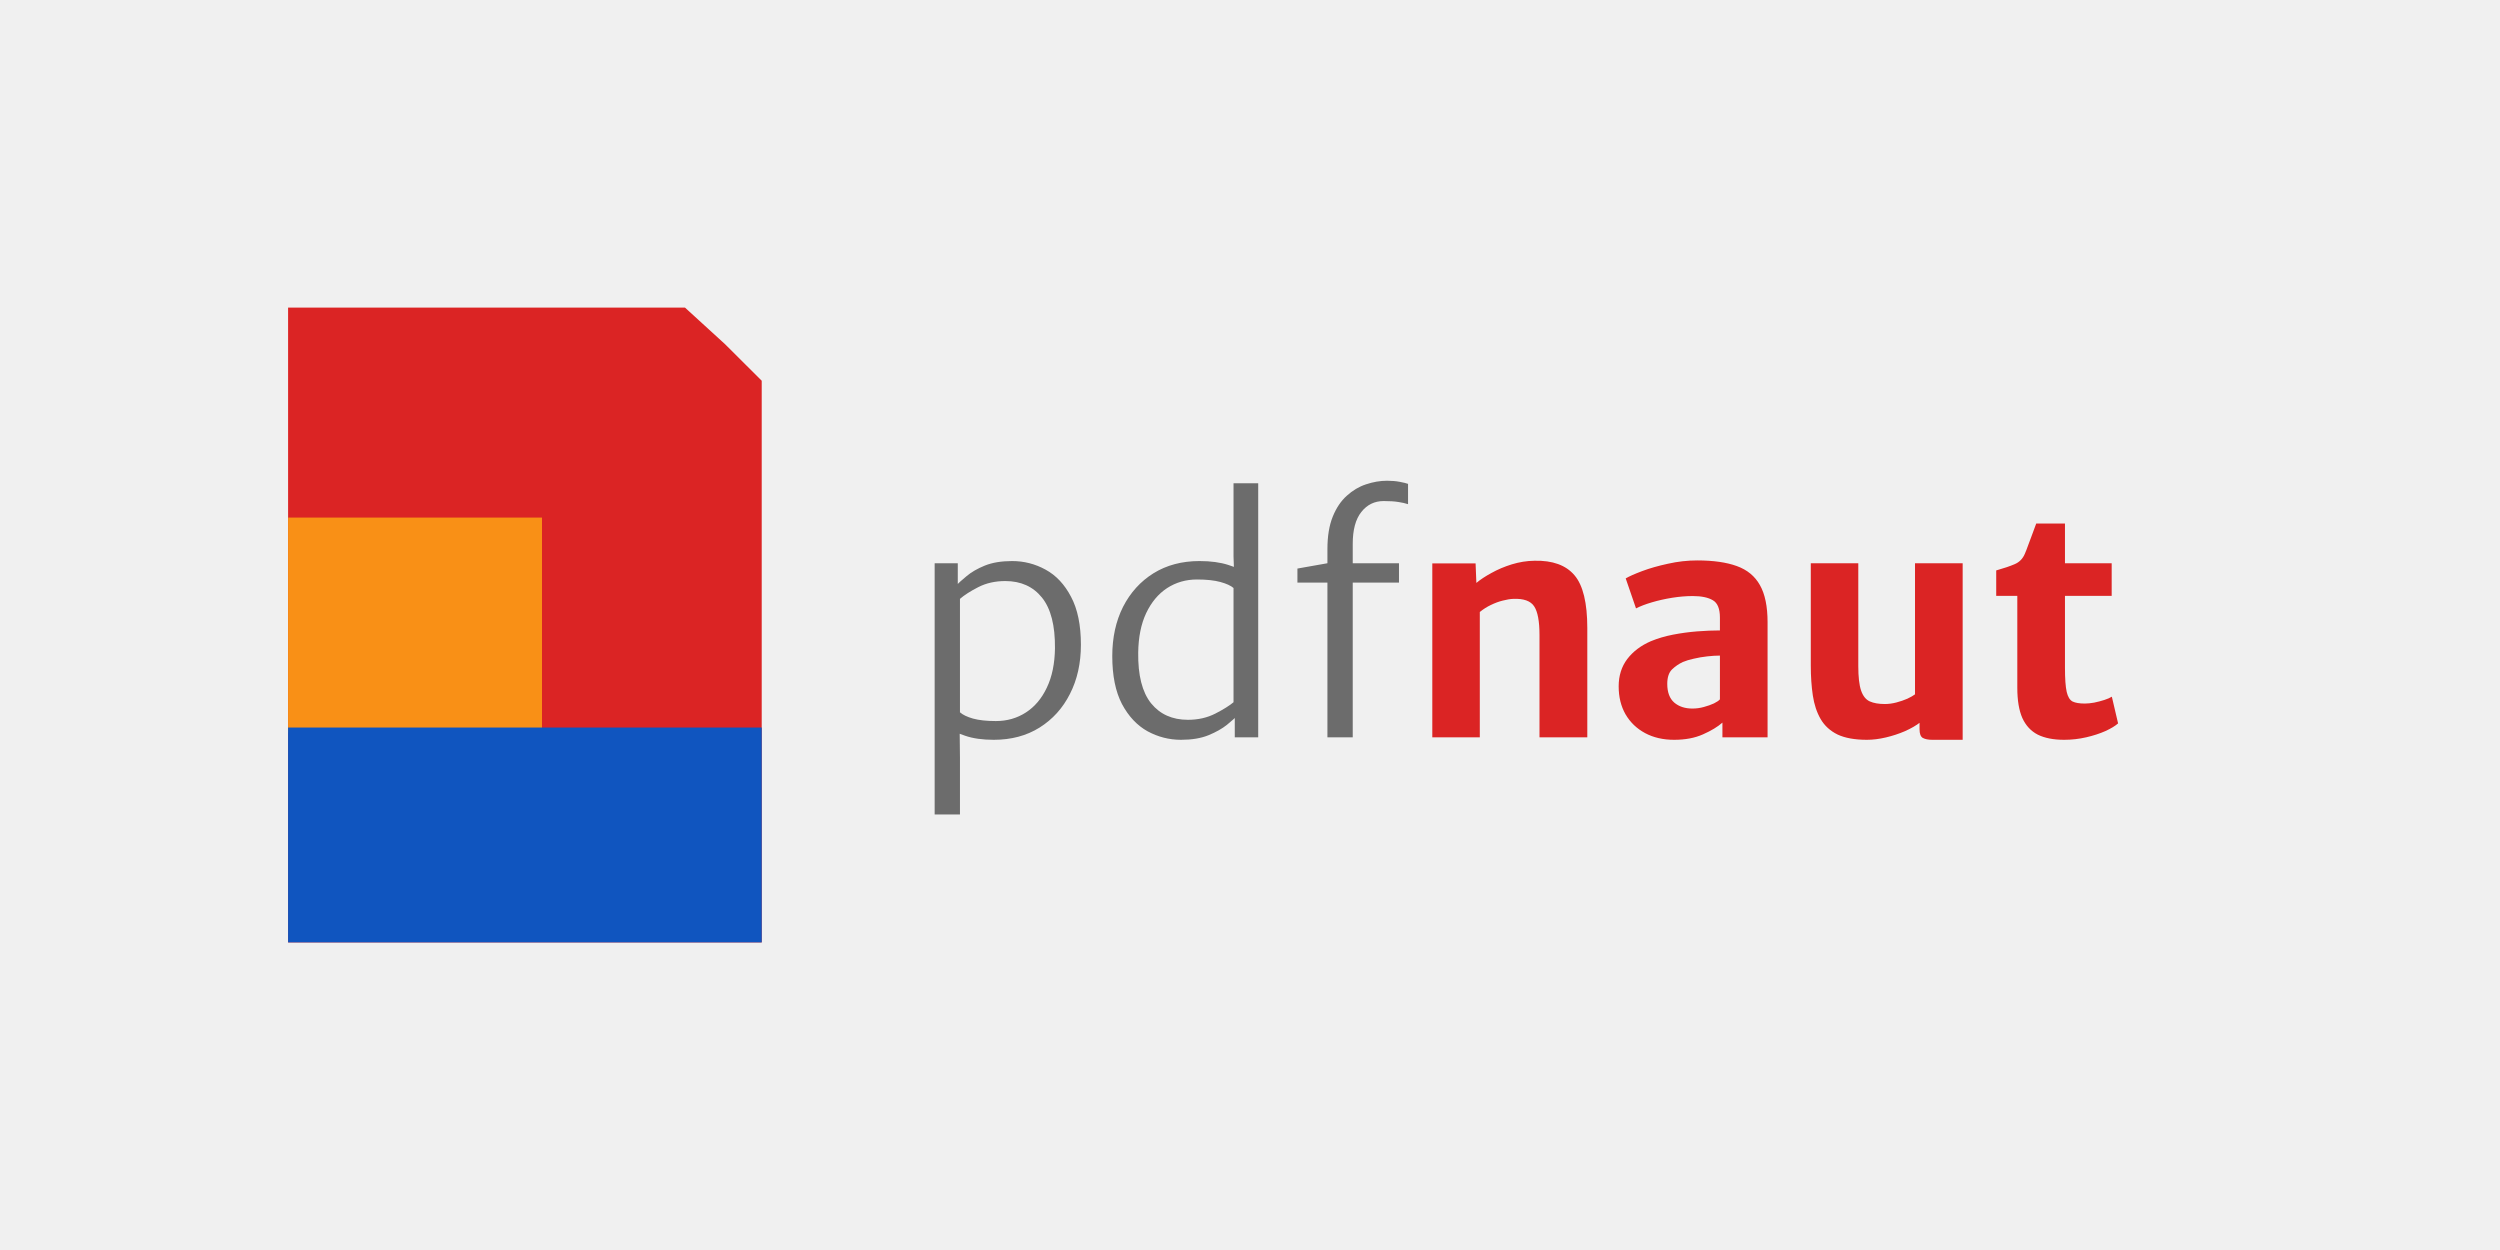
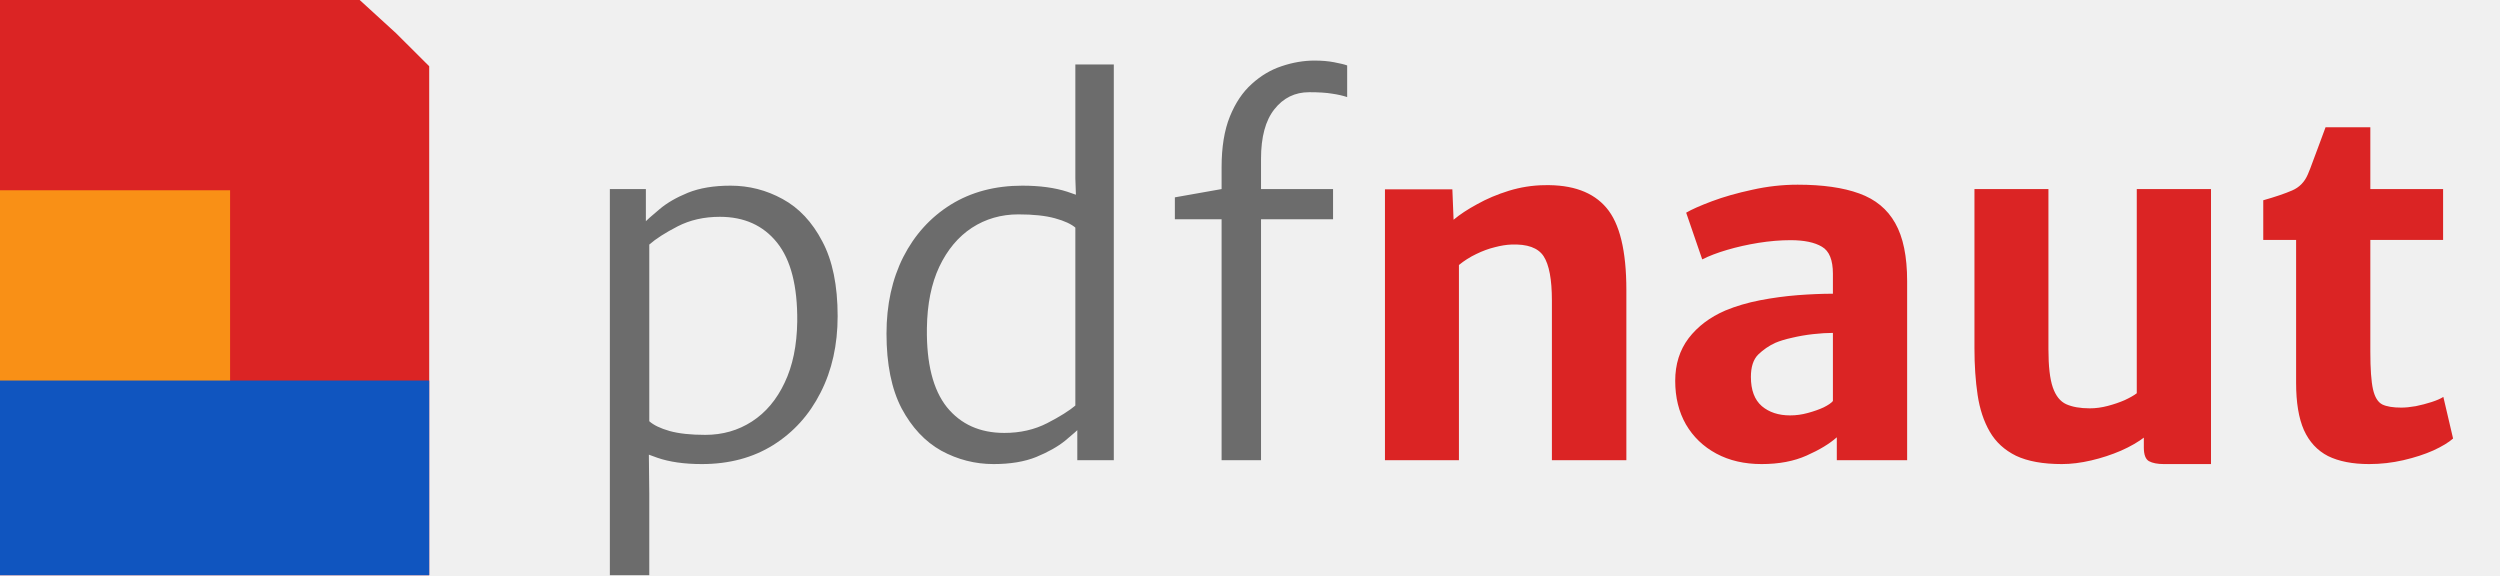
- <svg xmlns="http://www.w3.org/2000/svg" width="512" height="256" viewBox="0 0 512 256" fill="none">
-   <path d="M191.418 166.808V115.352H196.154V119.896L196.602 120.536V148.76L196.538 149.464L196.602 155.352V166.808H191.418ZM203.514 151.512C201.21 151.512 199.258 151.235 197.658 150.68C196.058 150.125 195.066 149.677 194.682 149.336L196.602 145.88C197.178 146.392 198.063 146.819 199.258 147.16C200.474 147.501 202.042 147.672 203.962 147.672C206.244 147.672 208.292 147.085 210.106 145.912C211.919 144.739 213.348 143.043 214.394 140.824C215.46 138.605 216.015 135.917 216.058 132.76C216.1 128.109 215.215 124.653 213.402 122.392C211.588 120.131 209.082 119 205.882 119C203.812 119 201.967 119.416 200.346 120.248C198.724 121.08 197.476 121.88 196.602 122.648L195.77 119.96C196.282 119.427 197.018 118.765 197.978 117.976C198.938 117.165 200.175 116.451 201.69 115.832C203.226 115.213 205.092 114.904 207.29 114.904C209.722 114.904 212.004 115.491 214.138 116.664C216.292 117.837 218.031 119.693 219.354 122.232C220.698 124.749 221.37 128.024 221.37 132.056C221.37 135.832 220.623 139.181 219.13 142.104C217.658 145.027 215.578 147.331 212.89 149.016C210.223 150.68 207.098 151.512 203.514 151.512ZM252.882 151V146.072L252.626 145.944V119.704L252.818 119.576L252.626 113.944V98.968H257.682V151H252.882ZM241.874 151.512C239.442 151.512 237.148 150.925 234.994 149.752C232.86 148.557 231.122 146.701 229.778 144.184C228.455 141.645 227.794 138.371 227.794 134.36C227.794 130.563 228.53 127.203 230.002 124.28C231.495 121.357 233.575 119.064 236.242 117.4C238.93 115.736 242.066 114.904 245.65 114.904C247.954 114.904 249.927 115.171 251.57 115.704C253.212 116.237 254.226 116.696 254.61 117.08L252.69 120.472C252.114 119.96 251.196 119.533 249.938 119.192C248.7 118.851 247.1 118.68 245.138 118.68C242.876 118.68 240.839 119.267 239.026 120.44C237.234 121.613 235.804 123.32 234.738 125.56C233.692 127.779 233.148 130.477 233.106 133.656C233.042 138.285 233.916 141.741 235.73 144.024C237.564 146.285 240.082 147.416 243.282 147.416C245.372 147.416 247.25 146.989 248.914 146.136C250.578 145.283 251.836 144.493 252.69 143.768L253.522 146.456C253.01 146.968 252.263 147.629 251.282 148.44C250.3 149.229 249.031 149.944 247.474 150.584C245.938 151.203 244.071 151.512 241.874 151.512ZM271.856 151V119.32H265.712V116.44L271.856 115.352V112.472C271.856 109.827 272.218 107.608 272.944 105.816C273.669 104.024 274.629 102.595 275.824 101.528C277.018 100.44 278.33 99.661 279.76 99.192C281.21 98.701 282.65 98.456 284.08 98.456C285.04 98.456 285.904 98.531 286.672 98.68C287.461 98.829 288.026 98.968 288.368 99.096V103.256C287.792 103.064 287.13 102.915 286.384 102.808C285.637 102.68 284.634 102.616 283.376 102.616C281.498 102.616 279.973 103.363 278.8 104.856C277.626 106.328 277.04 108.504 277.04 111.384V115.352H286.512V119.32H277.04V151H271.856Z" fill="#6C6C6C" />
-   <path d="M293.336 151V115.384H302.2L302.36 119.384C303.17 118.701 304.205 118.019 305.464 117.336C306.722 116.632 308.109 116.045 309.624 115.576C311.16 115.107 312.706 114.861 314.264 114.84C317.976 114.755 320.706 115.747 322.456 117.816C324.205 119.864 325.08 123.469 325.08 128.632V151H315.288V130.008C315.288 127.235 314.925 125.293 314.2 124.184C313.474 123.075 312.056 122.563 309.944 122.648C309.304 122.669 308.578 122.787 307.768 123C306.978 123.192 306.168 123.491 305.336 123.896C304.525 124.28 303.768 124.76 303.064 125.336V151H293.336ZM342.863 151.512C340.601 151.512 338.617 151.053 336.911 150.136C335.204 149.219 333.871 147.939 332.911 146.296C331.972 144.653 331.503 142.744 331.503 140.568C331.503 138.392 332.089 136.525 333.263 134.968C334.457 133.411 336.068 132.195 338.095 131.32C339.481 130.744 340.996 130.296 342.639 129.976C344.303 129.656 345.956 129.432 347.599 129.304C349.263 129.176 350.809 129.112 352.239 129.112L353.871 131.128L352.239 134.264C351.471 134.264 350.607 134.317 349.647 134.424C348.687 134.531 347.759 134.691 346.863 134.904C345.988 135.096 345.252 135.32 344.655 135.576C343.823 135.96 343.076 136.472 342.415 137.112C341.775 137.752 341.455 138.733 341.455 140.056C341.455 141.784 341.935 143.064 342.895 143.896C343.855 144.707 345.092 145.112 346.607 145.112C347.396 145.112 348.175 145.005 348.943 144.792C349.732 144.579 350.425 144.333 351.023 144.056C351.62 143.757 352.025 143.48 352.239 143.224L353.935 145.24L352.751 147.992C351.791 148.845 350.468 149.645 348.783 150.392C347.119 151.139 345.145 151.512 342.863 151.512ZM361.999 151H352.751V145.688H352.239V126.488C352.239 124.675 351.759 123.491 350.799 122.936C349.839 122.36 348.463 122.072 346.671 122.072C345.327 122.072 343.919 122.189 342.447 122.424C340.996 122.659 339.62 122.968 338.319 123.352C337.017 123.736 335.929 124.152 335.055 124.6L332.943 118.456C333.668 118.029 334.799 117.528 336.335 116.952C337.871 116.376 339.631 115.875 341.615 115.448C343.599 115 345.593 114.776 347.599 114.776C350.884 114.776 353.583 115.16 355.695 115.928C357.828 116.696 359.407 117.997 360.431 119.832C361.476 121.667 361.999 124.205 361.999 127.448V151ZM382.338 151.512C379.863 151.512 377.858 151.149 376.322 150.424C374.807 149.677 373.655 148.621 372.866 147.256C372.076 145.891 371.543 144.28 371.266 142.424C370.988 140.568 370.85 138.52 370.85 136.28V115.352H380.578V136.408C380.578 138.648 380.77 140.323 381.154 141.432C381.538 142.541 382.124 143.277 382.914 143.64C383.724 144.003 384.759 144.184 386.018 144.184C386.786 144.184 387.575 144.077 388.386 143.864C389.196 143.651 389.943 143.395 390.626 143.096C391.308 142.776 391.831 142.477 392.194 142.2V115.352H401.954V151.512H395.746C394.914 151.512 394.263 151.384 393.794 151.128C393.346 150.872 393.122 150.275 393.122 149.336V146.968L393.314 147.896C392.439 148.579 391.372 149.197 390.114 149.752C388.876 150.285 387.575 150.712 386.21 151.032C384.844 151.352 383.554 151.512 382.338 151.512ZM422.745 151.512C420.569 151.512 418.766 151.16 417.337 150.456C415.929 149.731 414.873 148.589 414.169 147.032C413.486 145.475 413.145 143.416 413.145 140.856V122.04H408.825V116.824C410.403 116.376 411.662 115.949 412.601 115.544C413.561 115.139 414.254 114.435 414.681 113.432C414.894 112.941 415.118 112.365 415.353 111.704C415.609 111.043 415.875 110.328 416.153 109.56C416.43 108.792 416.718 108.013 417.017 107.224H422.905V115.352H432.473V122.04H422.905V136.728C422.905 138.989 423.022 140.643 423.257 141.688C423.491 142.712 423.897 143.373 424.473 143.672C425.049 143.949 425.881 144.088 426.969 144.088C427.523 144.088 428.163 144.024 428.889 143.896C429.614 143.747 430.307 143.565 430.969 143.352C431.63 143.139 432.142 142.915 432.505 142.68L433.785 148.152C433.209 148.664 432.345 149.187 431.193 149.72C430.041 150.232 428.729 150.659 427.257 151C425.785 151.341 424.281 151.512 422.745 151.512Z" fill="#DB2424" />
-   <path d="M59 63H140.289L148.486 70.487L156 77.974V193H59V63Z" fill="#DB2424" />
-   <path d="M59 106H111V150H59V106Z" fill="#F99016" />
-   <path d="M59 149H156V193H59V149Z" fill="#1055BF" />
+ <svg xmlns="http://www.w3.org/2000/svg" width="565" height="130" viewBox="0 0 565 130" fill="none">
+   <g clip-path="url(#clip0_621_2)">
+     <path d="M137.827 131.17V42.73H145.967V50.54L146.737 51.64V100.15L146.627 101.36L146.737 111.48V131.17H137.827ZM158.617 104.88C154.657 104.88 151.302 104.403 148.552 103.45C145.802 102.497 144.097 101.727 143.437 101.14L146.737 95.2C147.727 96.08 149.249 96.813 151.302 97.4C153.392 97.987 156.087 98.28 159.387 98.28C163.311 98.28 166.831 97.272 169.947 95.255C173.064 93.238 175.521 90.323 177.317 86.51C179.151 82.697 180.104 78.077 180.177 72.65C180.251 64.657 178.729 58.717 175.612 54.83C172.496 50.943 168.187 49 162.687 49C159.131 49 155.959 49.715 153.172 51.145C150.386 52.575 148.241 53.95 146.737 55.27L145.307 50.65C146.187 49.733 147.452 48.597 149.102 47.24C150.752 45.847 152.879 44.618 155.482 43.555C158.122 42.492 161.331 41.96 165.107 41.96C169.287 41.96 173.211 42.968 176.877 44.985C180.581 47.002 183.569 50.192 185.842 54.555C188.152 58.882 189.307 64.51 189.307 71.44C189.307 77.93 188.024 83.687 185.457 88.71C182.927 93.733 179.352 97.693 174.732 100.59C170.149 103.45 164.777 104.88 158.617 104.88ZM243.469 104V95.53L243.029 95.31V50.21L243.359 49.99L243.029 40.31V14.57H251.719V104H243.469ZM224.549 104.88C220.369 104.88 216.427 103.872 212.724 101.855C209.057 99.802 206.069 96.612 203.759 92.285C201.485 87.922 200.349 82.293 200.349 75.4C200.349 68.873 201.614 63.098 204.144 58.075C206.71 53.052 210.285 49.11 214.869 46.25C219.489 43.39 224.879 41.96 231.039 41.96C234.999 41.96 238.39 42.418 241.214 43.335C244.037 44.252 245.779 45.04 246.439 45.7L243.139 51.53C242.149 50.65 240.572 49.917 238.409 49.33C236.282 48.743 233.532 48.45 230.159 48.45C226.272 48.45 222.77 49.458 219.654 51.475C216.574 53.492 214.117 56.425 212.284 60.275C210.487 64.088 209.552 68.727 209.479 74.19C209.369 82.147 210.872 88.087 213.989 92.01C217.142 95.897 221.469 97.84 226.969 97.84C230.562 97.84 233.789 97.107 236.649 95.64C239.509 94.173 241.672 92.817 243.139 91.57L244.569 96.19C243.689 97.07 242.405 98.207 240.719 99.6C239.032 100.957 236.85 102.185 234.174 103.285C231.534 104.348 228.325 104.88 224.549 104.88ZM276.08 104V49.55H265.52V44.6L276.08 42.73V37.78C276.08 33.233 276.704 29.42 277.95 26.34C279.197 23.26 280.847 20.803 282.9 18.97C284.954 17.1 287.209 15.762 289.665 14.955C292.159 14.112 294.634 13.69 297.09 13.69C298.74 13.69 300.225 13.818 301.545 14.075C302.902 14.332 303.874 14.57 304.46 14.79V21.94C303.47 21.61 302.334 21.353 301.05 21.17C299.767 20.95 298.044 20.84 295.88 20.84C292.654 20.84 290.032 22.123 288.015 24.69C285.999 27.22 284.99 30.96 284.99 35.91V42.73H301.27V49.55H284.99V104H276.08Z" fill="#6C6C6C" />
+     <path d="M312.999 104V42.785H328.234L328.509 49.66C329.902 48.487 331.681 47.313 333.844 46.14C336.007 44.93 338.391 43.922 340.994 43.115C343.634 42.308 346.292 41.887 348.969 41.85C355.349 41.703 360.042 43.408 363.049 46.965C366.056 50.485 367.559 56.682 367.559 65.555V104H350.729V67.92C350.729 63.153 350.106 59.817 348.859 57.91C347.612 56.003 345.174 55.123 341.544 55.27C340.444 55.307 339.197 55.508 337.804 55.875C336.447 56.205 335.054 56.718 333.624 57.415C332.231 58.075 330.929 58.9 329.719 59.89V104H312.999ZM398.123 104.88C394.237 104.88 390.827 104.092 387.893 102.515C384.96 100.938 382.668 98.738 381.018 95.915C379.405 93.092 378.598 89.81 378.598 86.07C378.598 82.33 379.607 79.122 381.623 76.445C383.677 73.768 386.445 71.678 389.928 70.175C392.312 69.185 394.915 68.415 397.738 67.865C400.598 67.315 403.44 66.93 406.263 66.71C409.123 66.49 411.782 66.38 414.238 66.38L417.043 69.845L414.238 75.235C412.918 75.235 411.433 75.327 409.783 75.51C408.133 75.693 406.538 75.968 404.998 76.335C403.495 76.665 402.23 77.05 401.203 77.49C399.773 78.15 398.49 79.03 397.353 80.13C396.253 81.23 395.703 82.917 395.703 85.19C395.703 88.16 396.528 90.36 398.178 91.79C399.828 93.183 401.955 93.88 404.558 93.88C405.915 93.88 407.253 93.697 408.573 93.33C409.93 92.963 411.122 92.542 412.148 92.065C413.175 91.552 413.872 91.075 414.238 90.635L417.153 94.1L415.118 98.83C413.468 100.297 411.195 101.672 408.298 102.955C405.438 104.238 402.047 104.88 398.123 104.88ZM431.013 104H415.118V94.87H414.238V61.87C414.238 58.753 413.413 56.718 411.763 55.765C410.113 54.775 407.748 54.28 404.668 54.28C402.358 54.28 399.938 54.482 397.408 54.885C394.915 55.288 392.55 55.82 390.313 56.48C388.077 57.14 386.207 57.855 384.703 58.625L381.073 48.065C382.32 47.332 384.263 46.47 386.903 45.48C389.543 44.49 392.568 43.628 395.978 42.895C399.388 42.125 402.817 41.74 406.263 41.74C411.91 41.74 416.548 42.4 420.178 43.72C423.845 45.04 426.558 47.277 428.318 50.43C430.115 53.583 431.013 57.947 431.013 63.52V104ZM465.971 104.88C461.718 104.88 458.271 104.257 455.631 103.01C453.028 101.727 451.048 99.912 449.691 97.565C448.334 95.218 447.418 92.45 446.941 89.26C446.464 86.07 446.226 82.55 446.226 78.7V42.73H462.946V78.92C462.946 82.77 463.276 85.648 463.936 87.555C464.596 89.462 465.604 90.727 466.961 91.35C468.354 91.973 470.133 92.285 472.296 92.285C473.616 92.285 474.973 92.102 476.366 91.735C477.759 91.368 479.043 90.928 480.216 90.415C481.389 89.865 482.288 89.352 482.911 88.875V42.73H499.686V104.88H489.016C487.586 104.88 486.468 104.66 485.661 104.22C484.891 103.78 484.506 102.753 484.506 101.14V97.07L484.836 98.665C483.333 99.838 481.499 100.902 479.336 101.855C477.209 102.772 474.973 103.505 472.626 104.055C470.279 104.605 468.061 104.88 465.971 104.88ZM535.421 104.88C531.681 104.88 528.582 104.275 526.126 103.065C523.706 101.818 521.891 99.857 520.681 97.18C519.507 94.503 518.921 90.965 518.921 86.565V54.225H511.496V45.26C514.209 44.49 516.372 43.757 517.986 43.06C519.636 42.363 520.827 41.153 521.561 39.43C521.927 38.587 522.312 37.597 522.716 36.46C523.156 35.323 523.614 34.095 524.091 32.775C524.567 31.455 525.062 30.117 525.576 28.76H535.696V42.73H552.141V54.225H535.696V79.47C535.696 83.357 535.897 86.198 536.301 87.995C536.704 89.755 537.401 90.892 538.391 91.405C539.381 91.882 540.811 92.12 542.681 92.12C543.634 92.12 544.734 92.01 545.981 91.79C547.227 91.533 548.419 91.222 549.556 90.855C550.692 90.488 551.572 90.103 552.196 89.7L554.396 99.105C553.406 99.985 551.921 100.883 549.941 101.8C547.961 102.68 545.706 103.413 543.176 104C540.646 104.587 538.061 104.88 535.421 104.88Z" fill="#DB2424" />
+     <path d="M0 0H81.289L89.486 7.487L97 14.974V130H0V0Z" fill="#DB2424" />
+     <path d="M0 43H52V87H0V43Z" fill="#F99016" />
+     <path d="M0 86H97V130H0V86Z" fill="#1055BF" />
+   </g>
+   <defs>
+     <clipPath id="clip0_621_2">
+       <rect width="565" height="130" fill="white" />
+     </clipPath>
+   </defs>
</svg>
